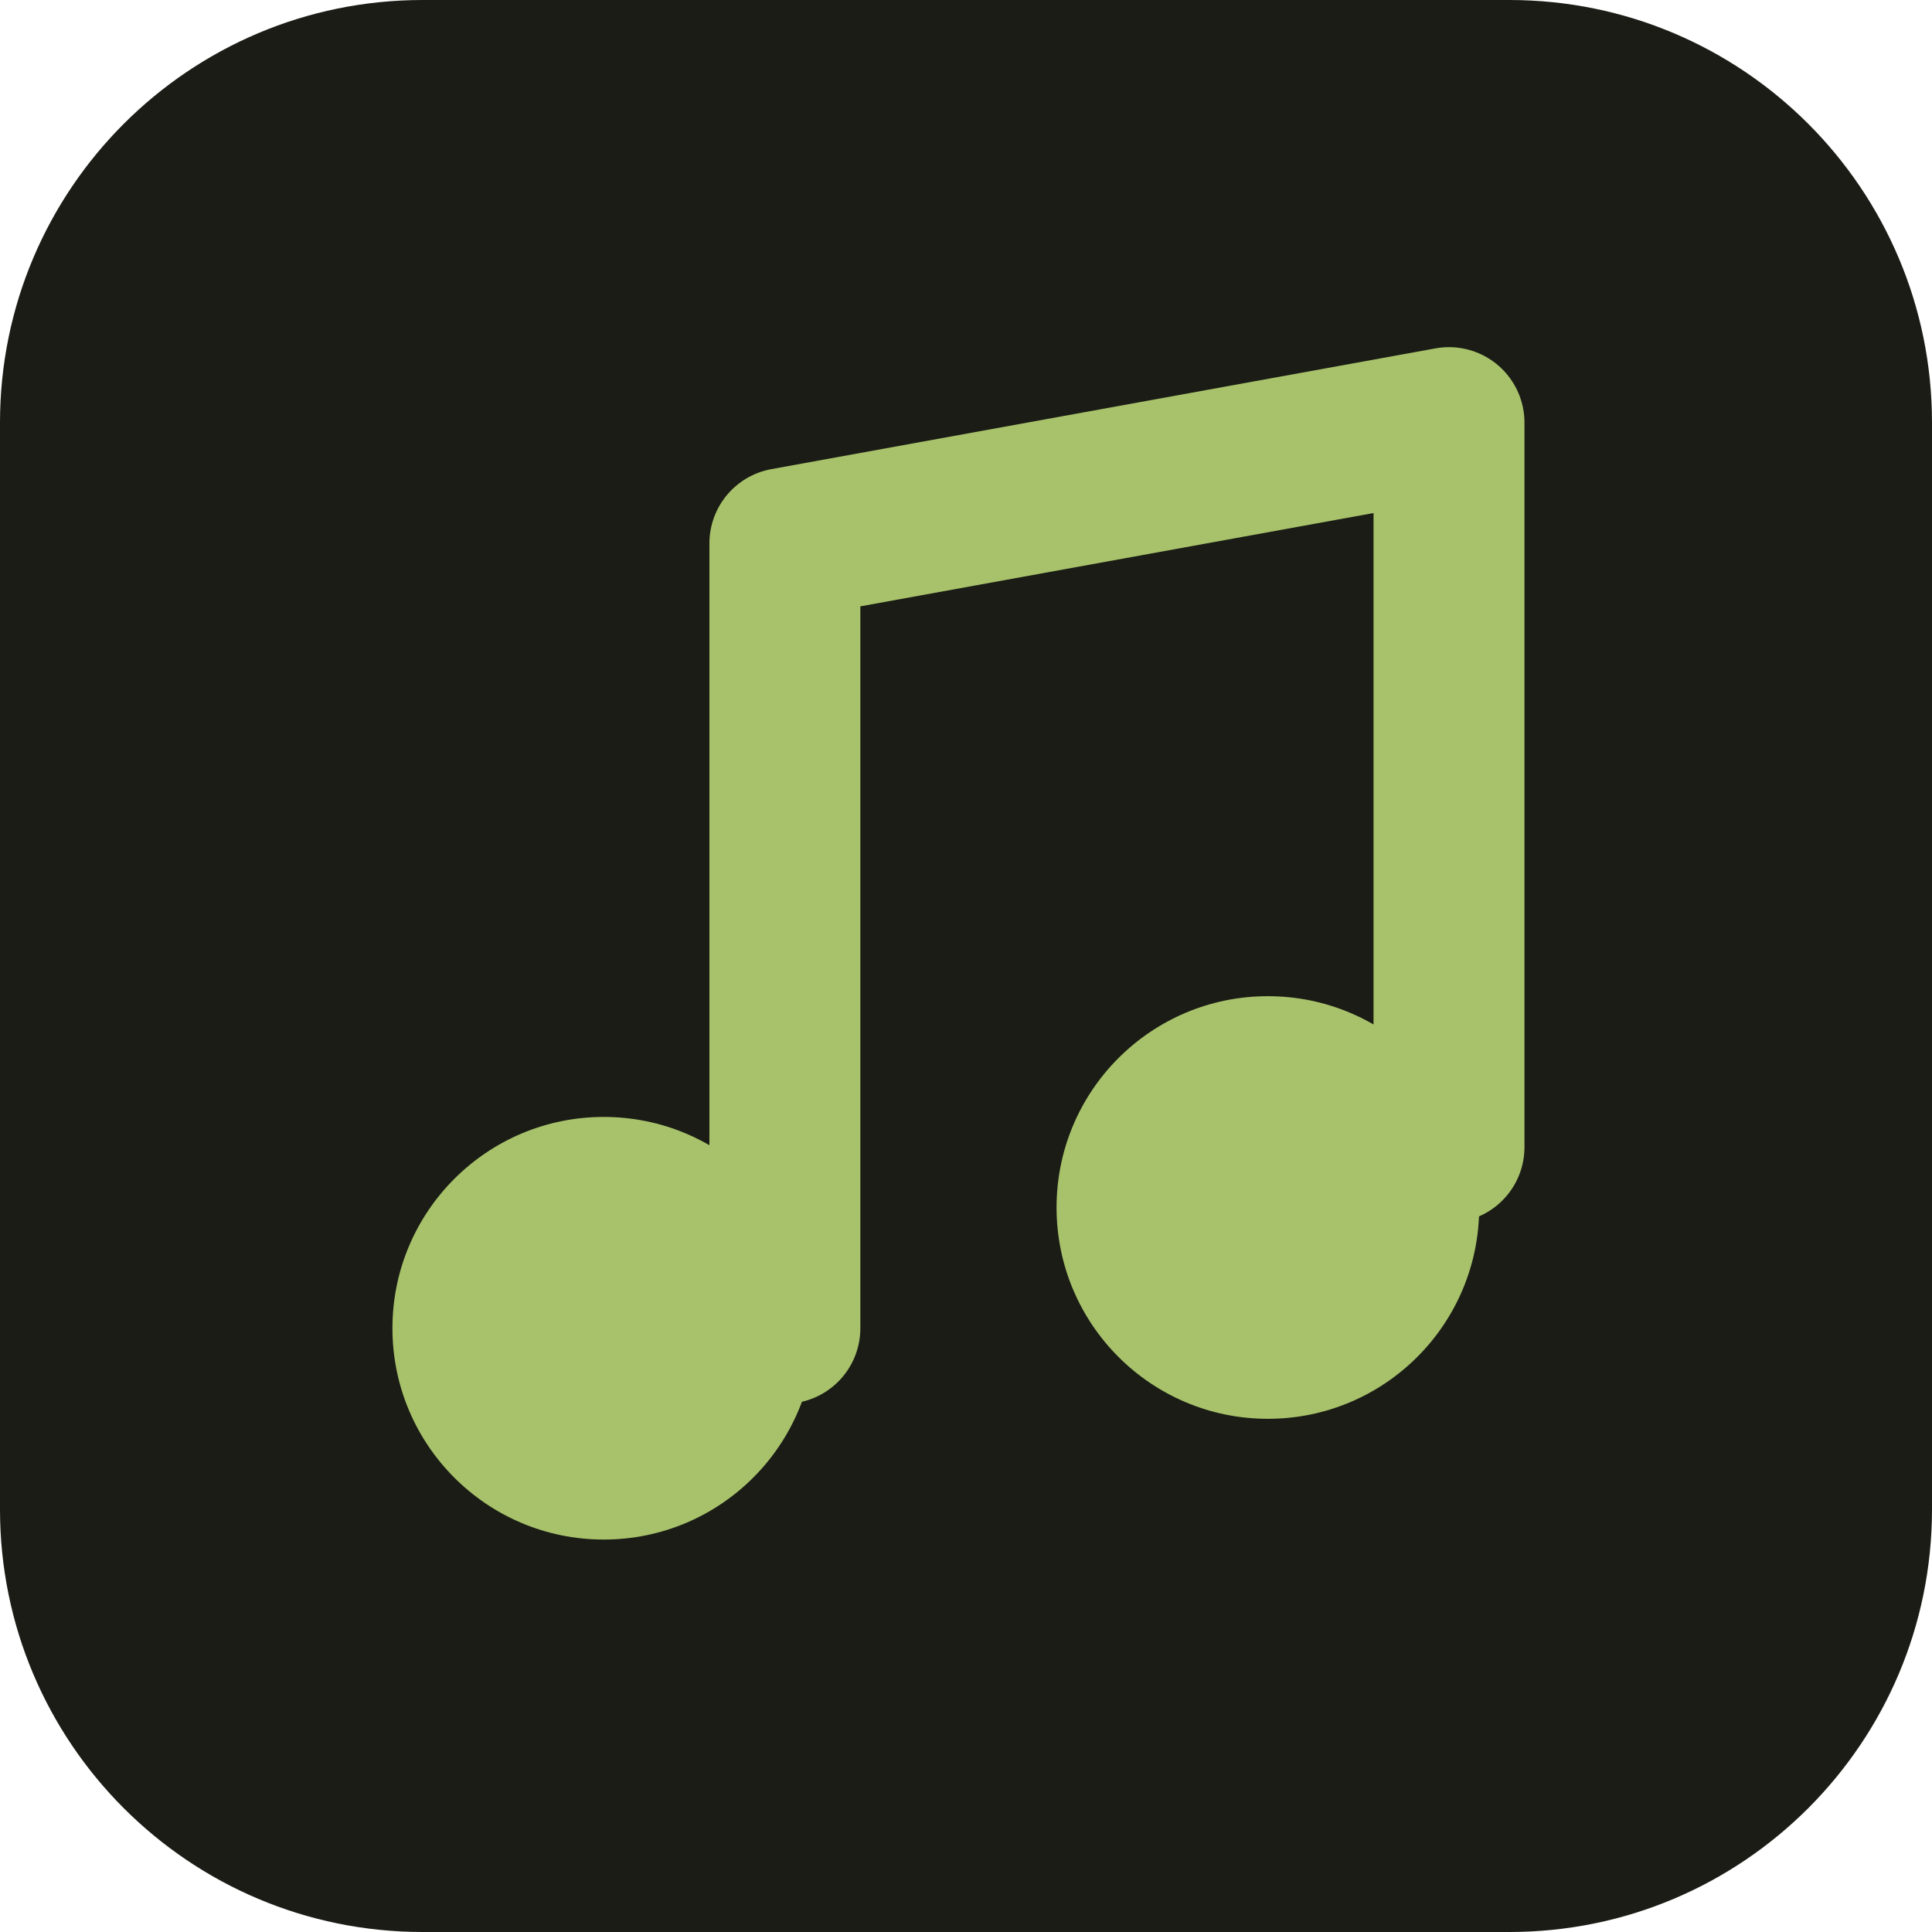
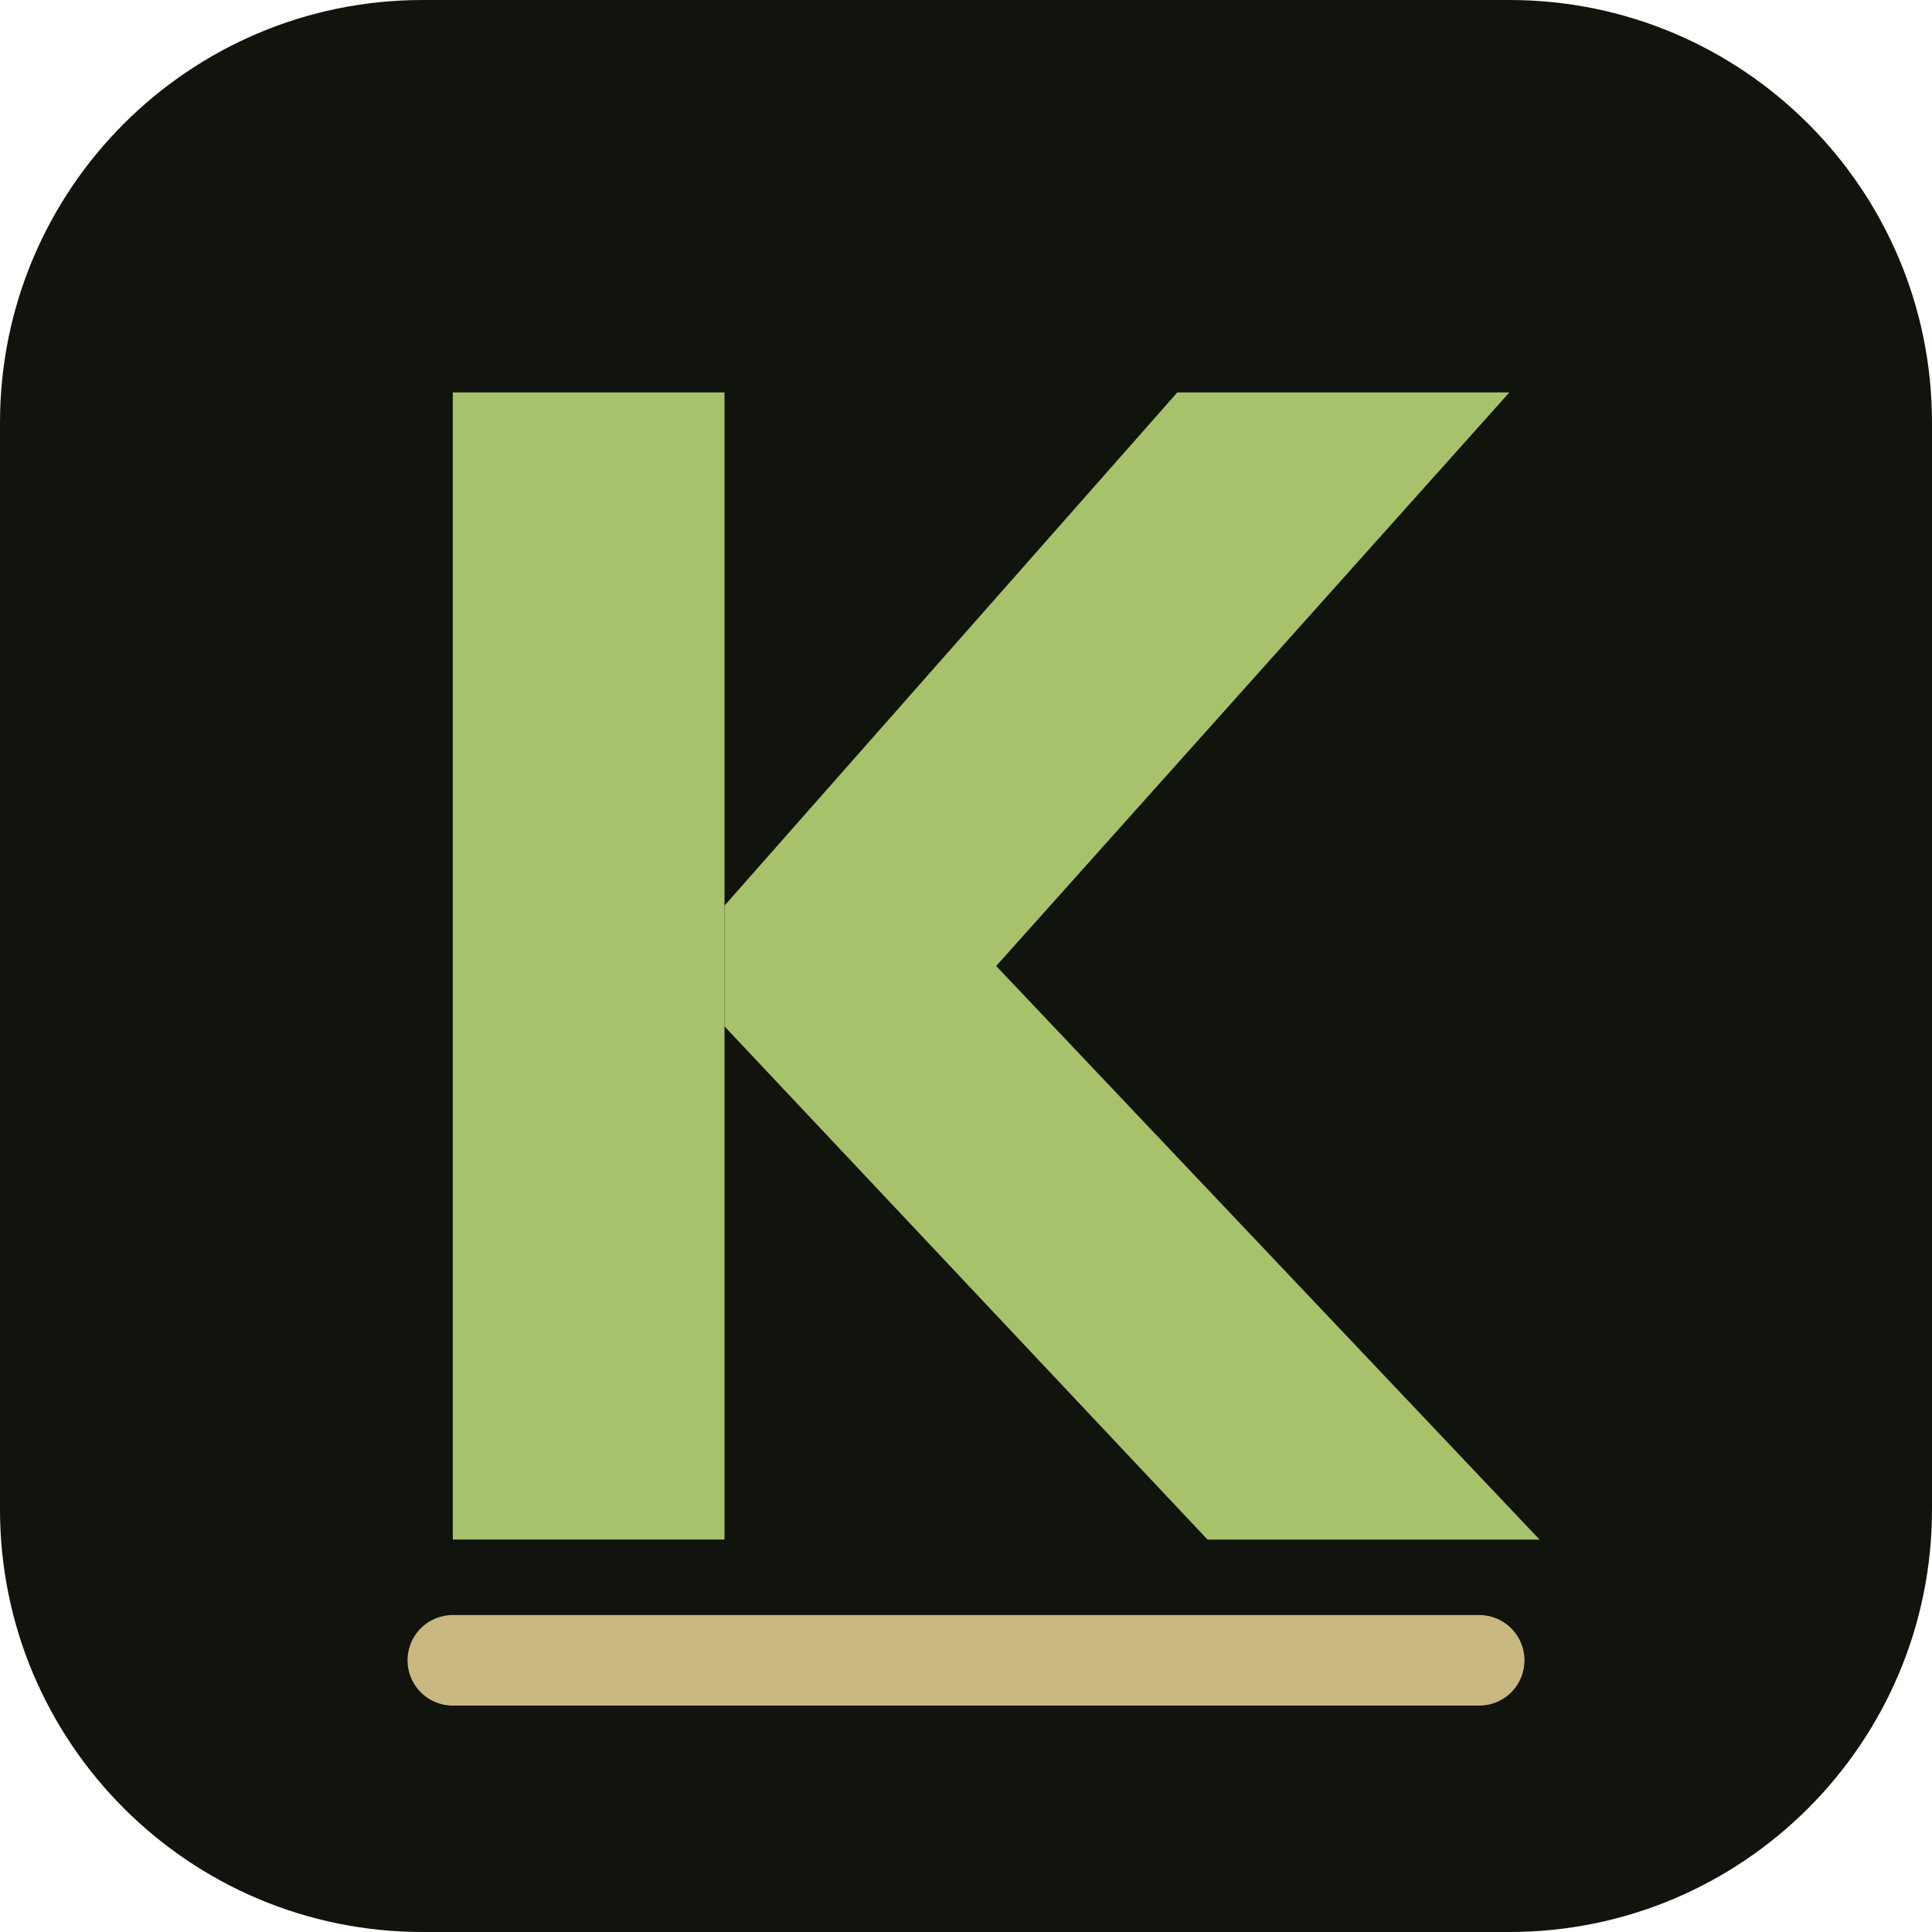
<svg xmlns="http://www.w3.org/2000/svg" viewBox="0 0 64 64">
-   <rect width="64" height="64" rx="14" fill="#1a1c15" />
-   <path d="M26 44V18l22-4v24" fill="none" stroke="#a8c26b" stroke-width="5" stroke-linecap="round" stroke-linejoin="round" />
-   <circle cx="20" cy="44" r="7" fill="#a8c26b" />
-   <circle cx="42" cy="40" r="7" fill="#a8c26b" />
+   <rect width="64" height="64" rx="14" fill="#11130d" />
+   <path d="M15 13h9v38h-9z" fill="#a8c26b" />
+   <path d="M24 30 39 13h11L33 32l18 19H40L24 34z" fill="#a8c26b" />
+   <path d="M15 55h34" stroke="#c9b880" stroke-width="3" stroke-linecap="round" />
</svg>
